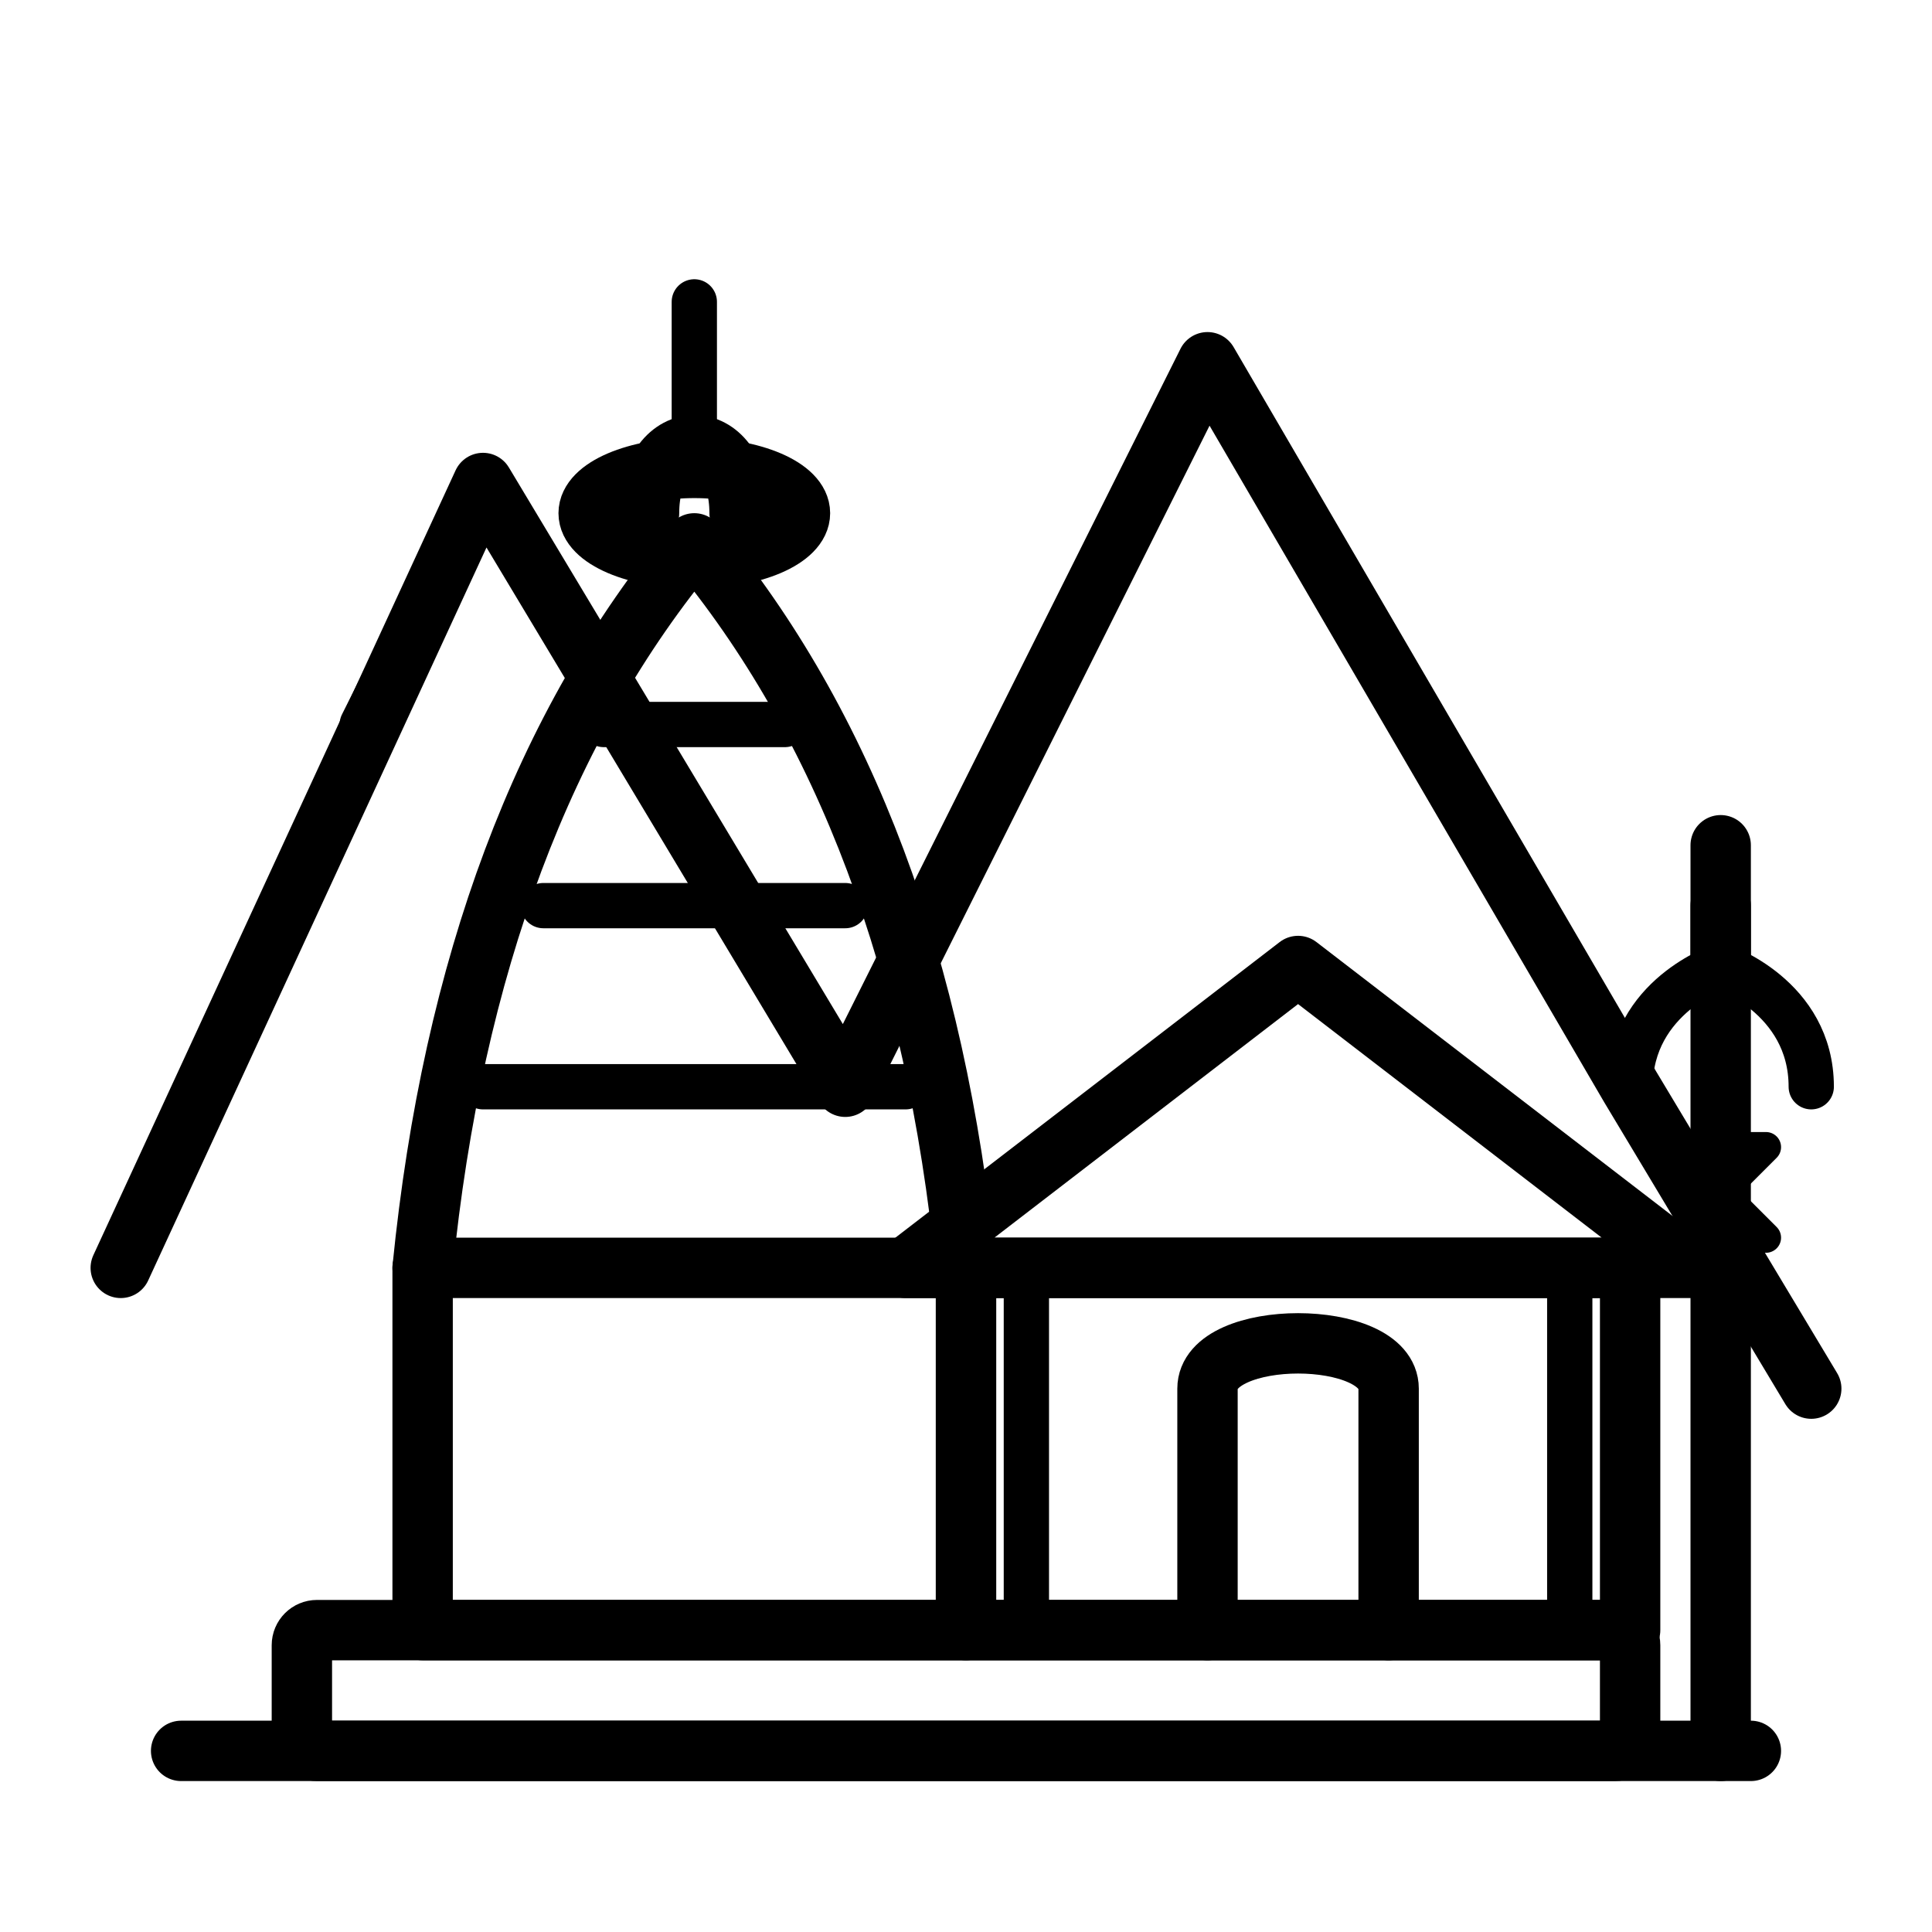
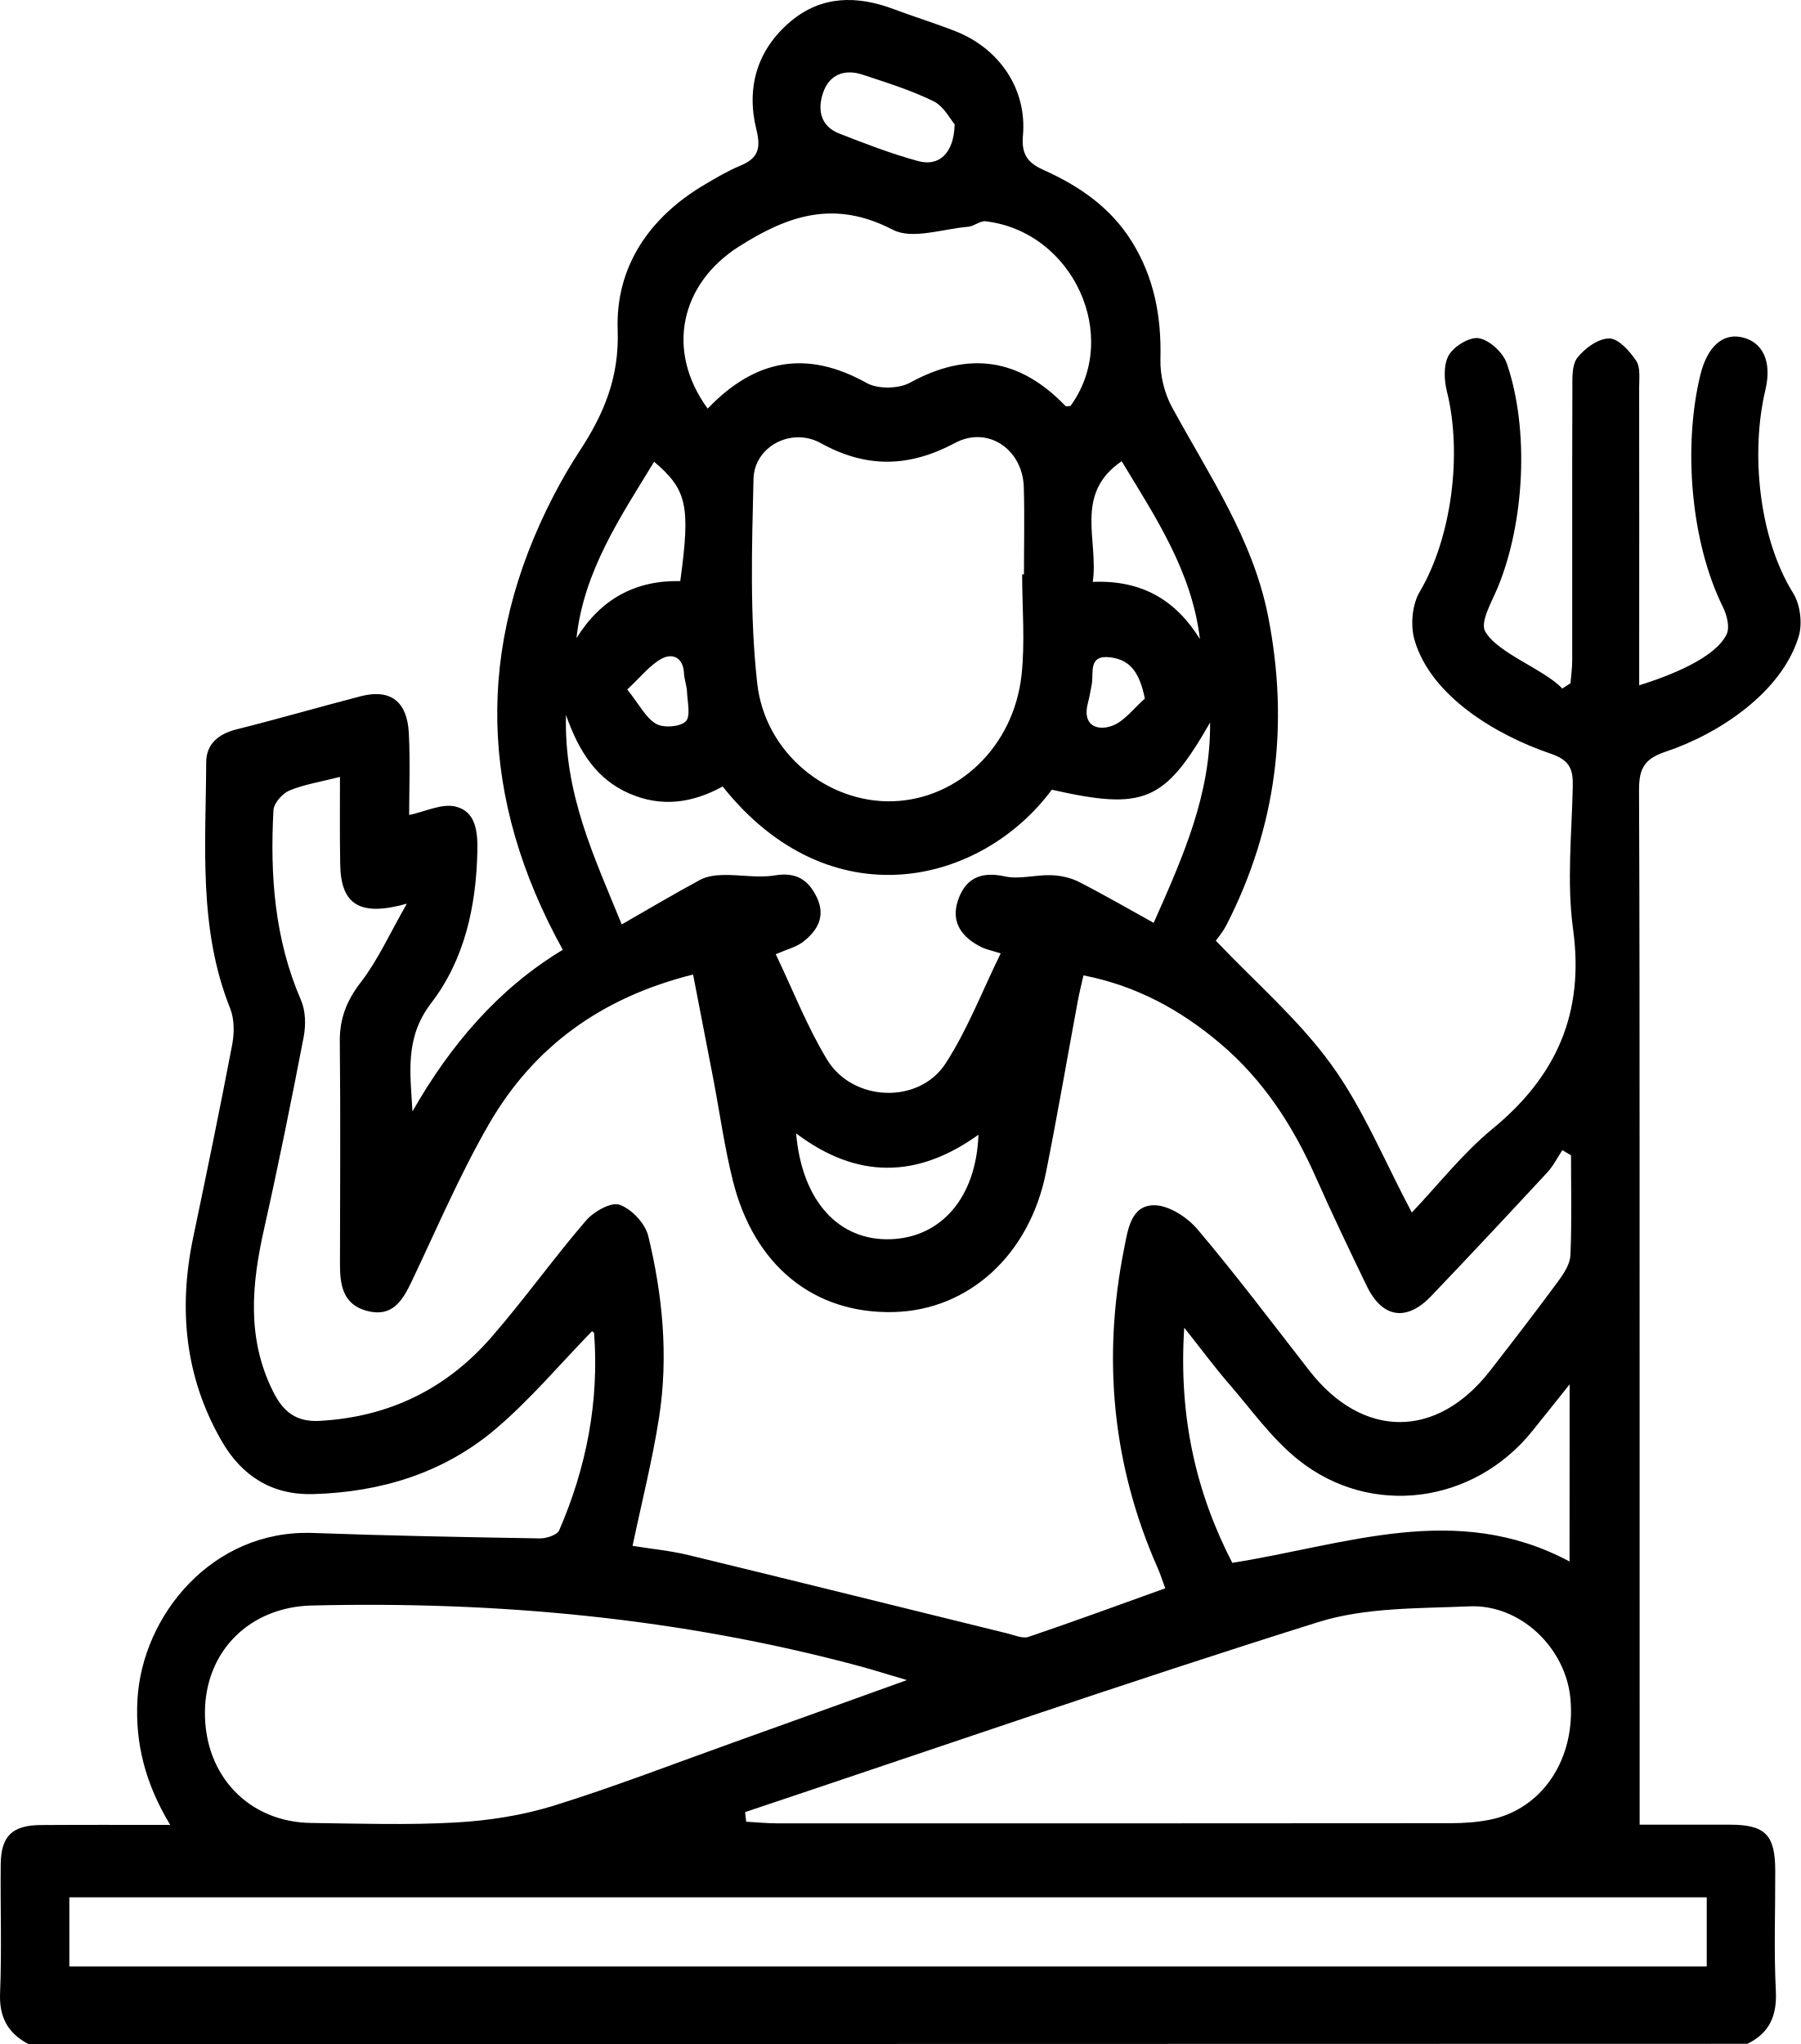
- <svg xmlns="http://www.w3.org/2000/svg" viewBox="0 0 64 64" fill="none" stroke="currentColor" stroke-width="2" stroke-linecap="round" stroke-linejoin="round">
-   <line x1="6" y1="58" x2="58" y2="58" />
-   <rect x="10" y="54" width="44" height="4" rx="0.5" />
-   <path d="M4 42 L16 16 L28 36 L40 12 L54 36 L60 46" />
-   <path d="M12 24 L16 16 L20 23" stroke-width="1.5" />
-   <path d="M36 20 L40 12 L44 19" stroke-width="1.5" />
-   <rect x="32" y="42" width="22" height="12" />
-   <path d="M30 42 L43 32 L56 42 Z" />
-   <path d="M40 54 V46 C40 44 46 44 46 46 V54" />
-   <line x1="34" y1="42" x2="34" y2="54" stroke-width="1.5" />
-   <line x1="52" y1="42" x2="52" y2="54" stroke-width="1.5" />
-   <rect x="14" y="42" width="18" height="12" />
-   <path d="M14 42 C15 32 18 24 23 18 H23 C28 24 31 32 32 42" />
-   <line x1="16" y1="36" x2="30" y2="36" stroke-width="1.5" />
-   <line x1="18" y1="30" x2="28" y2="30" stroke-width="1.5" />
-   <line x1="20" y1="24" x2="26" y2="24" stroke-width="1.5" />
-   <ellipse cx="23" cy="17" rx="3.5" ry="1.5" />
-   <path d="M21.5 17 C21.5 14 24.5 14 24.5 17" />
-   <line x1="23" y1="14" x2="23" y2="10" stroke-width="1.5" />
-   <line x1="57" y1="58" x2="57" y2="30" stroke-width="2" />
-   <path d="M54 36 C54 33 57 32 57 32 C57 32 60 33 60 36" stroke-width="1.5" />
-   <line x1="57" y1="32" x2="57" y2="28" stroke-width="2" />
-   <path d="M55.5 38 L58.5 41 H55.5 L58.5 38 Z" fill="currentColor" stroke-width="1" />
+ <svg xmlns="http://www.w3.org/2000/svg" id="uuid-f2d1804d-136f-4d92-b988-f2539ead3b70" viewBox="0 0 451.08 512.011">
+   <defs>
+     <style>.uuid-be4ed45d-f8c6-4868-bdb5-bb3ad84f63b0{fill:#000;stroke-width:0px;}</style>
+   </defs>
+   <path class="uuid-be4ed45d-f8c6-4868-bdb5-bb3ad84f63b0" d="M7.079,512.011c-5.13-2.73-7.31-6.73-7.06-12.78.44-10.72.05-21.48.16-32.21.07-7.09,2.87-9.81,10.05-9.86,10.42-.08,20.86-.03,32.41-.03-6.21-10.29-8.83-20.42-8.2-31.43,1.19-20.97,18.69-42.62,43.94-41.7,18.94.69,37.89,1.04,56.83,1.36,1.66.03,4.36-.84,4.88-2.03,6.8-15.7,10.01-32.1,8.76-49.26-.03-.33-.52-.62-.53-.62-8.06,8.27-15.54,17.22-24.31,24.63-12.96,10.93-28.65,15.7-45.54,16.18-10.31.3-17.94-4.54-22.98-13.36-9.19-16-10.83-33.09-7.09-50.93,3.36-16.06,6.69-32.13,9.76-48.24.56-2.93.58-6.45-.51-9.16-8-19.99-6.08-40.89-5.99-61.62.01-4.65,3.14-7.14,7.71-8.28,10.37-2.59,20.63-5.58,30.98-8.26,7.39-1.92,11.67,1.22,12.07,9.24.37,7.23.08,14.5.08,20.5,4.06-.85,8.13-2.91,11.55-2.13,5.24,1.22,5.64,6.45,5.54,11.23-.29,13.77-3.22,27.15-11.56,38-6.72,8.75-5.22,17.64-4.7,27.15,9.53-16.72,21.65-30.86,37.66-40.48-20.89-37.84-22.07-75.59-2.29-113.78,1.99-3.84,4.17-7.61,6.54-11.22,6.03-9.2,9.93-18.38,9.5-30.24-.56-15.83,7.89-28.21,21.72-36.4,2.93-1.74,5.91-3.5,9.05-4.8,4.37-1.82,5.17-4.25,3.99-8.98-2.61-10.53.14-20.06,8.61-27.17,7.76-6.5,16.65-6.47,25.8-3.04,5.1,1.92,10.33,3.52,15.4,5.51,10.96,4.28,18.02,14.45,16.95,26.18-.45,5.06,1.58,6.99,5.28,8.65,8.91,4,16.69,9.37,21.98,17.84,5.64,9.04,7.46,18.88,7.19,29.47-.11,4.02.97,8.52,2.89,12.04,9.23,16.99,20.31,33,24.12,52.56,5.27,26.95,2.07,52.61-10.41,77.06-1,1.96-2.48,3.68-2.73,4.03,9.93,10.46,20.78,19.78,28.94,31.05,8.04,11.11,13.33,24.2,20.17,37.05,6.69-7.04,12.77-14.85,20.23-20.98,16.05-13.19,23.05-29.03,20.16-50.04-1.6-11.66-.33-23.72-.07-35.6.1-4.32-.62-6.65-5.51-8.31-13.77-4.68-30.05-14.45-34.13-28.47-1.07-3.66-.62-8.86,1.29-12.08,8.08-13.67,10.68-34.68,6.83-50.15-.73-2.91-.91-6.79.48-9.16,1.32-2.26,5.31-4.65,7.58-4.21,2.67.51,5.99,3.59,6.93,6.29,5.72,16.65,4.43,40-2.29,56.2-1.49,3.59-4.43,8.56-3.13,10.93,2.98,5.42,15.02,9.63,19.31,14.33.69-.44,1.39-.88,2.07-1.33.15-1.92.43-3.84.43-5.76.03-20.34-.04-47.53.04-67.87.01-2.69-.19-6.06,1.25-7.91,1.85-2.37,5.27-4.85,8-4.83,2.32.01,5.1,3.18,6.73,5.58,1.11,1.65.75,4.4.75,6.66.04,20.1.01,47.08.01,67.18v7.47c7.5-2.35,19.02-6.77,21.9-12.79.84-1.74.08-4.79-.89-6.76-8.16-16.44-10.02-40.39-5.7-58.16,1.74-7.14,5.61-10.52,10.35-9.49,5.31,1.15,7.65,6.06,5.95,13.22-3.73,15.65-1.66,37.04,6.94,50.85,1.8,2.87,2.39,7.64,1.41,10.89-4.18,13.8-19.64,24.33-33.6,28.96-5.64,1.88-6.43,4.9-6.4,9.86.15,32.45.12,64.89.14,97.34.01,52.1.01,104.2.01,156.31v5.17c7.8,0,15.22-.01,22.64,0,8.8.03,11.3,2.52,11.33,11.4.04,10.05-.36,20.13.15,30.16.32,6.25-1.54,10.6-7.12,13.33-143.61.05-287.14.05-430.68.05ZM85.169,194.611c-4.87,1.25-8.96,1.87-12.66,3.41-1.77.74-3.91,3.17-4,4.92-.89,16.31.27,32.34,6.91,47.63,1.15,2.67,1.22,6.23.66,9.16-3.1,16.09-6.34,32.16-9.93,48.14-3.11,13.85-4.39,27.39,2.26,40.69,2.5,5.01,5.69,7.69,11.68,7.36,17.36-.96,31.73-7.98,43.01-20.95,8.23-9.46,15.52-19.71,23.7-29.22,1.93-2.25,6.27-4.72,8.42-3.96,3,1.04,6.4,4.66,7.17,7.78,3.63,14.93,5.09,30.21,2.72,45.49-1.66,10.66-4.33,21.15-6.64,32.17,4.69.75,9.45,1.21,14.06,2.32,26.69,6.47,53.32,13.1,79.98,19.65,1.71.43,3.7,1.32,5.17.82,11.38-3.85,22.66-8.01,34.24-12.16-.74-1.99-1.19-3.48-1.82-4.9-11.44-25.84-14-52.62-8.48-80.23.93-4.68,1.69-10.77,7.46-10.82,3.68-.04,8.34,2.99,10.92,6.03,9.71,11.49,18.77,23.52,28.02,35.4,13.34,17.14,31.93,17.2,45.28.01,5.75-7.39,11.45-14.8,17.01-22.34,1.43-1.95,3.02-4.33,3.11-6.6.37-8.32.15-16.68.15-25.01-.73-.44-1.44-.86-2.17-1.3-1.23,1.87-2.25,3.94-3.76,5.57-9.63,10.39-19.31,20.74-29.09,30.98-6.17,6.47-12.25,5.53-16.13-2.48-4.37-9.02-8.69-18.09-12.77-27.25-5.7-12.89-13.19-24.45-24.05-33.61-9.85-8.31-20.82-14.37-34.17-16.98-.55,2.47-1.06,4.4-1.41,6.36-2.66,14.33-5.12,28.7-7.98,42.99-4.14,20.69-19.36,34.5-38.12,34.98-19.95.51-35-11.56-40.32-32.9-2.1-8.38-3.28-16.98-4.9-25.47-1.65-8.58-3.33-17.17-5.07-26.18-23.07,5.77-40.02,18.16-51.21,37.59-7.25,12.6-13.01,26.1-19.27,39.26-2.32,4.87-4.87,9.08-11.19,7.42-6.13-1.6-6.8-6.6-6.79-11.89.03-18.51.16-37.01-.04-55.53-.07-5.8,1.71-10.31,5.29-14.95,4.25-5.51,7.17-12.07,11.51-19.65-12.04,3.4-16.59.04-16.7-9.98-.13-6.84-.06-13.67-.06-21.77ZM17.369,475.271v17.33h410.2v-17.33H17.369ZM186.669,453.921c.1.81.18,1.62.27,2.41,2.63.15,5.27.41,7.91.41,56.21.01,112.41.01,168.62-.04,3.18,0,6.4-.22,9.52-.82,13.36-2.56,21.82-15.26,20.43-30.39-1.17-12.7-12.53-23.67-25.32-23.11-12.7.55-26.01.23-37.9,3.96-48.08,15.09-95.72,31.6-143.53,47.58ZM227.199,420.851c-4.85-1.43-8.3-2.52-11.78-3.47-45.01-12.1-90.87-16.33-137.34-15.21-15.43.37-26.65,11.33-26.74,26.73-.1,15.88,10.97,27.54,26.6,27.74,12.1.16,24.23.56,36.29-.12,8.24-.47,16.66-1.78,24.53-4.22,15.18-4.72,30.02-10.48,44.99-15.83,14.06-5.03,28.12-10.1,43.45-15.62ZM256.069,143.881h.45c0-7.3.18-14.61-.04-21.9-.3-9.44-9.01-15.4-17.21-11.03-11.49,6.14-22.2,6.39-33.67.04-7.3-4.03-16.62.8-16.83,8.96-.41,17.07-.96,34.3.93,51.21,1.97,17.65,17.8,30.07,33.98,29.55,16.35-.52,30.24-13.66,32.23-31.56.92-8.33.16-16.84.16-25.27ZM194.339,239.021c4.29,8.96,7.84,18.13,12.86,26.41,6.42,10.6,23.01,11.25,29.68.97,5.49-8.46,9.16-18.1,13.81-27.58-2.35-.74-3.69-1-4.87-1.59-4.77-2.39-7.64-6.09-5.88-11.53,1.8-5.57,5.66-7.52,11.78-6.17,3.66.81,7.75-.44,11.63-.3,2.36.08,4.9.63,6.98,1.7,6.42,3.28,12.64,6.9,18.69,10.24,7.53-16.94,14.3-32.28,14.13-50.18-11.41,19.93-16.55,22.04-39.65,16.83-17.81,23.99-55.64,32.91-82.46-.81-7.49,4.13-15.32,5.31-23.45,1.73-7.98-3.52-12.47-10.18-15.8-19.65-.53,19.64,6.94,35.27,13.97,52.47,6.49-3.72,12.97-7.57,19.61-11.15,1.67-.91,3.83-1.19,5.76-1.23,4.33-.1,8.78.8,12.99.1,5.25-.88,8.32,1.03,10.46,5.39,2.35,4.8.26,8.45-3.44,11.29-1.74,1.31-4.03,1.86-6.8,3.06ZM177.289,102.351c11.92-12.45,24.84-14.77,39.81-6.42,2.81,1.58,8.01,1.49,10.87-.07,14.69-8.04,27.43-6.13,38.92,5.8.21.22.85.03,1.29.03,12.69-17.42.67-43.66-21.26-46.26-1.39-.16-2.88,1.25-4.36,1.37-6.38.52-14.04,3.28-18.9.75-14.51-7.54-26.11-3.73-38.67,4.29-14.36,9.18-18.41,25.88-7.7,40.51ZM393.219,346.771c-3.8,4.76-6.58,8.27-9.41,11.77-14.65,18.16-40.37,21.67-58.56,7.14-6.65-5.31-11.77-12.58-17.42-19.1-3.55-4.1-6.77-8.48-11.16-14-1.44,22.39,2.99,41.35,12.04,58.9,28.35-4.46,56.12-15.52,84.49-.33.02-14.4.02-28.44.02-44.38ZM245.119,284.241c-15.17,10.92-30.35,11.25-45.68-.34,1.49,17.1,10.77,27.03,23.81,26.51,12.7-.51,21.32-10.59,21.87-26.17ZM163.869,115.661c-8.43,13.86-17.62,27.32-19.45,44.2,6.08-9.82,14.8-14.54,26-14.3,2.58-18.88,1.72-22.87-6.55-29.9ZM280.999,115.531c-12.03,8.21-5.73,19.76-7.24,30.23,12.33-.51,20.8,4.58,26.84,14.32-2.01-16.96-11.1-30.48-19.6-44.55ZM239.159,31.141c-1.08-1.23-2.7-4.51-5.31-5.79-5.64-2.77-11.74-4.65-17.73-6.64-4.53-1.51-8.37-.04-9.92,4.51-1.43,4.17-.71,8.37,4.03,10.22,6.51,2.55,13.07,5.09,19.8,6.91,5.23,1.43,8.95-1.94,9.13-9.21ZM157.139,172.711c3.1,3.88,4.65,7.12,7.21,8.6,1.88,1.08,5.98.8,7.43-.6,1.3-1.25.44-4.85.33-7.42-.07-1.58-.69-3.13-.77-4.72-.19-3.92-2.92-5.01-5.57-3.58-2.96,1.6-5.21,4.55-8.63,7.72ZM286.809,175.001c-1.3-6.38-3.52-9.67-8.58-10.33-5.75-.75-4.17,3.85-4.74,6.83-.3,1.55-.55,3.11-.96,4.65-1.44,5.47,2.19,6.98,5.91,5.72,3.19-1.09,5.6-4.49,8.37-6.87Z" />
</svg>
